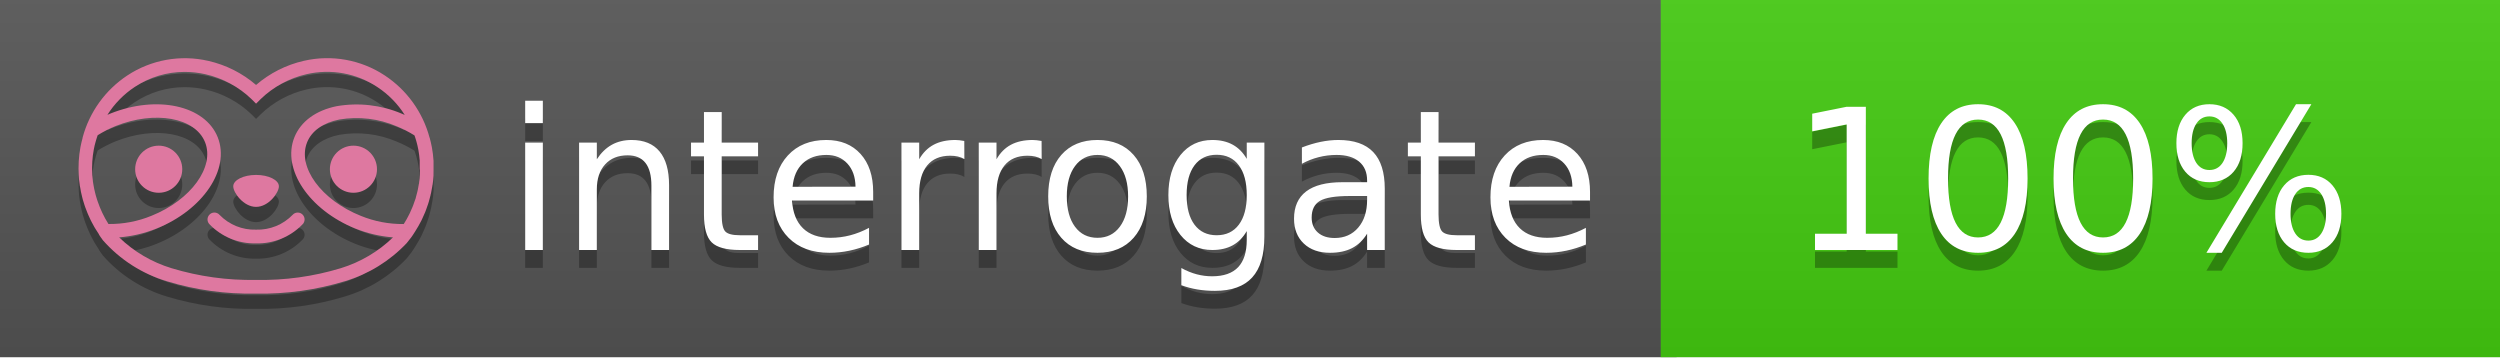
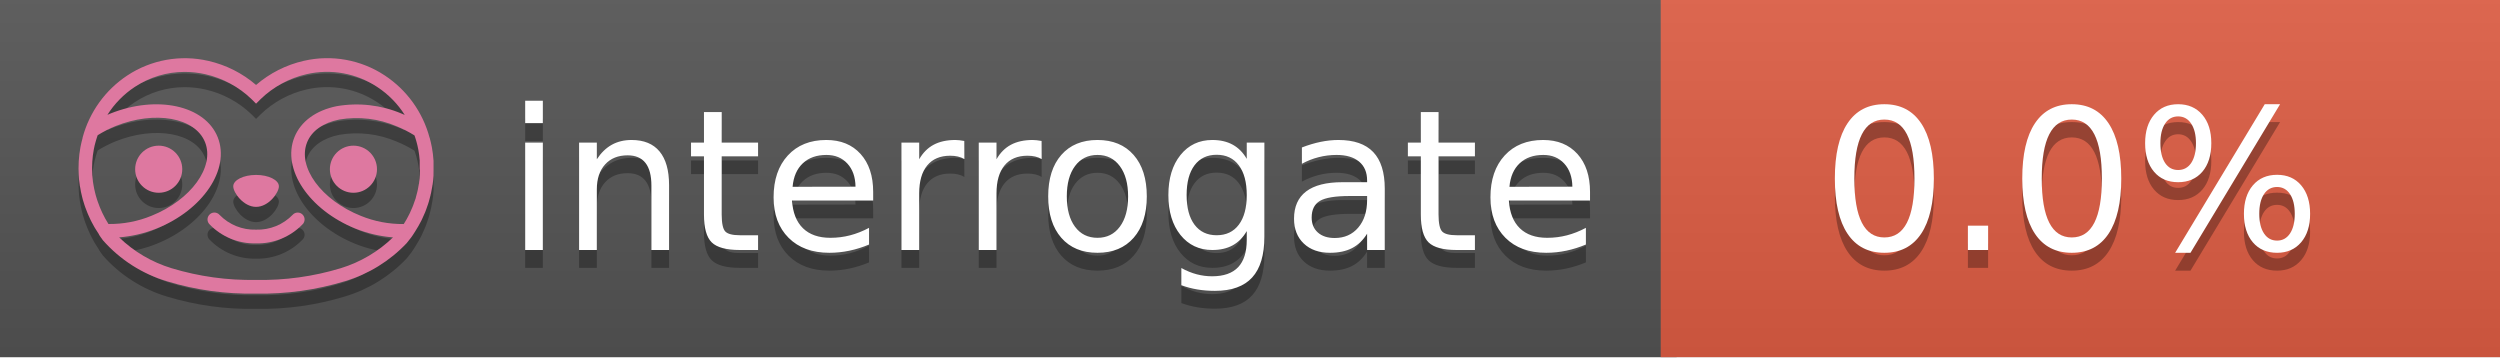
<svg xmlns="http://www.w3.org/2000/svg" width="140" height="20" viewBox="0 0 140 20" version="1.1" xml:space="preserve" style="fill-rule:evenodd;clip-rule:evenodd;stroke-linejoin:round;stroke-miterlimit:2;">
  <g transform="matrix(1,0,0,1,22,0)">
    <g id="backgrounds" transform="matrix(1.32789,0,0,1,-22.3892,0)">
      <rect x="0" y="0" width="71" height="20" style="fill:rgb(85,85,85);" />
    </g>
-     <rect x="71" y="0" width="47" height="20" data-interrogate="color" style="fill:#4c1" />
+     <rect x="71" y="0" width="47" height="20" data-interrogate="color" style="fill:#e05d44" />
    <g transform="matrix(1.19746,0,0,1,-22.3744,-4.85723e-16)">
      <rect x="0" y="0" width="118" height="20" style="fill:url(#_Linear1);" />
    </g>
  </g>
  <g fill="#fff" text-anchor="middle" font-family="DejaVu Sans,Verdana,Geneva,sans-serif" font-size="110">
    <text x="590" y="150" fill="#010101" fill-opacity=".3" transform="scale(.1)" textLength="610">interrogate</text>
    <text x="590" y="140" transform="scale(.1)" textLength="610">interrogate</text>
-     <text x="1160" y="150" fill="#010101" fill-opacity=".3" transform="scale(.1)" textLength="330" data-interrogate="result">100%</text>
-     <text x="1160" y="140" transform="scale(.1)" textLength="330" data-interrogate="result">100%</text>
+     <text x="1160" y="150" fill="#010101" fill-opacity=".3" transform="scale(.1)" textLength="300" data-interrogate="result">0.0%</text>
+     <text x="1160" y="140" transform="scale(.1)" textLength="300" data-interrogate="result">0.0%</text>
  </g>
  <g id="logo-shadow" transform="matrix(0.854876,0,0,0.854876,-6.73514,1.732)">
    <g transform="matrix(0.299012,0,0,0.299012,9.70229,-6.68582)">
      <path d="M50,64.25C52.76,64.25 55,61.13 55,59.75C55,58.37 52.76,57.25 50,57.25C47.24,57.25 45,58.37 45,59.75C45,61.13 47.24,64.25 50,64.25Z" style="fill:rgb(1,1,1);fill-opacity:0.3;fill-rule:nonzero;" />
    </g>
    <g transform="matrix(0.299012,0,0,0.299012,9.70229,-6.68582)">
      <path d="M88,49.05C86.506,43.475 83.018,38.638 78.2,35.46C72.969,32.002 66.539,30.844 60.43,32.26C56.576,33.145 52.995,34.958 50,37.54C46.998,34.958 43.411,33.149 39.55,32.27C33.441,30.853 27.011,32.011 21.78,35.47C16.97,38.652 13.489,43.489 12,49.06L12,49.13C11.82,49.79 11.66,50.46 11.53,51.13C11.146,53.207 11.021,55.323 11.16,57.43C11.16,58.03 11.26,58.63 11.34,59.23C11.34,59.51 11.43,59.79 11.48,60.07C11.53,60.35 11.58,60.68 11.64,60.98C11.7,61.28 11.8,61.69 11.89,62.05C11.98,62.41 11.99,62.47 12.05,62.68C12.16,63.07 12.28,63.46 12.41,63.84L12.58,64.34C12.72,64.74 12.88,65.14 13.04,65.53L13.23,65.98C13.403,66.373 13.583,66.767 13.77,67.16L13.99,67.59C14.19,67.97 14.39,68.35 14.61,68.73L14.87,69.15C15.1,69.52 15.33,69.89 15.58,70.26L15.58,70.32L15.99,70.93C16.14,71.14 16.29,71.36 16.45,71.57C20.206,75.83 25.086,78.95 30.53,80.57C36.839,82.48 43.41,83.385 50,83.25C56.599,83.374 63.177,82.456 69.49,80.53C74.644,78.978 79.303,76.102 83,72.19C83.34,71.78 83.65,71.35 84,70.92L84.18,70.66L84.33,70.44L84.41,70.32C84.55,70.12 84.67,69.9 84.81,69.7C85.07,69.3 85.32,68.89 85.55,68.48C85.78,68.07 86.02,67.65 86.23,67.22C86.31,67.05 86.39,66.88 86.47,66.7C86.67,66.28 86.85,65.87 87.03,65.44L87.23,64.92C87.397,64.487 87.55,64.05 87.69,63.61L87.85,63.09C87.98,62.64 88.1,62.19 88.21,61.74C88.21,61.57 88.3,61.39 88.33,61.22C88.43,60.75 88.52,60.22 88.6,59.79C88.6,59.64 88.66,59.49 88.68,59.33C88.77,58.71 88.84,58.08 88.88,57.45L88.88,54.17C88.817,53.164 88.693,52.162 88.51,51.17C88.38,50.5 88.23,49.84 88.05,49.17L88,49.05ZM85.89,56.44L85.89,57.23C85.89,57.78 85.79,58.32 85.72,58.86C85.72,59.01 85.72,59.15 85.65,59.3C85.59,59.7 85.51,60.11 85.43,60.51L85.32,60.99C85.23,61.38 85.12,61.77 85.01,62.16C85.01,62.31 84.93,62.46 84.88,62.6C84.74,63.04 84.59,63.47 84.42,63.9L84.27,64.28C84.1,64.71 83.91,65.14 83.71,65.56C83.51,65.98 83.43,66.12 83.28,66.4L83.01,66.91C82.83,67.223 82.643,67.537 82.45,67.85L82.35,68.01C79.121,68.047 75.918,67.434 72.93,66.21C64.27,62.74 59,55.52 61.18,50.11C62.18,47.6 64.7,45.82 68.26,45.11C72.489,44.395 76.835,44.908 80.78,46.59C82.141,47.144 83.453,47.813 84.7,48.59C84.76,48.76 84.82,48.93 84.88,49.1C84.94,49.27 85.05,49.63 85.12,49.9C85.28,50.5 85.44,51.1 85.55,51.73C85.691,52.507 85.792,53.292 85.85,54.08L85.85,55.89C85.85,56.12 85.91,56.25 85.91,56.45L85.89,56.44ZM17.66,68C16.668,66.435 15.869,64.756 15.28,63L15.17,62.68C15.06,62.35 14.96,62.01 14.87,61.68C14.823,61.493 14.777,61.31 14.73,61.13C14.66,60.84 14.59,60.55 14.53,60.27C14.47,59.99 14.43,59.72 14.38,59.44C14.33,59.16 14.3,59 14.27,58.78C14.2,58.27 14.15,57.78 14.11,57.23L14.11,57.03C14.008,55.236 14.122,53.437 14.45,51.67C14.56,51.06 14.71,50.46 14.88,49.87C14.96,49.59 15.04,49.32 15.13,49.05C15.22,48.78 15.24,48.72 15.3,48.55C16.548,47.774 17.859,47.105 19.22,46.55C27.86,43.09 36.65,44.67 38.82,50.08C40.99,55.49 35.73,62.74 27.09,66.2C24.101,67.431 20.893,68.043 17.66,68ZM68.57,77.68C62.554,79.508 56.287,80.376 50,80.25C43.737,80.37 37.495,79.506 31.5,77.69C27.185,76.38 23.243,74.062 20,70.93C22.815,70.706 25.58,70.055 28.2,69C38.37,64.92 44.39,56 41.6,49C38.81,42 28.27,39.72 18.1,43.8L17.43,44.09C18.973,41.648 21.019,39.561 23.43,37.97C26.671,35.824 30.473,34.68 34.36,34.68C35.884,34.681 37.404,34.852 38.89,35.19C42.694,36.049 46.191,37.935 49,40.64L50,41.64L51,40.64C53.797,37.937 57.279,36.049 61.07,35.18C66.402,33.947 72.014,34.968 76.57,38C78.98,39.588 81.026,41.671 82.57,44.11L81.9,43.82C77.409,41.921 72.464,41.355 67.66,42.19C63.08,43.12 59.79,45.54 58.39,49.02C55.6,55.97 61.62,64.94 71.79,69.02C74.414,70.07 77.182,70.714 80,70.93C76.776,74.05 72.859,76.363 68.57,77.68Z" style="fill:rgb(1,1,1);fill-opacity:0.3;fill-rule:nonzero;" />
    </g>
    <g transform="matrix(0.299012,0,0,0.299012,9.70229,-6.68582)">
      <circle cx="71.33" cy="56" r="5.16" style="fill:rgb(1,1,1);fill-opacity:0.3;" />
    </g>
    <g transform="matrix(0.299012,0,0,0.299012,9.70229,-6.68582)">
      <circle cx="28.67" cy="56" r="5.16" style="fill:rgb(1,1,1);fill-opacity:0.3;" />
    </g>
    <g transform="matrix(0.299012,0,0,0.299012,9.70229,-6.68582)">
      <path d="M58,66C55.912,68.161 53.003,69.339 50,69.24C46.997,69.339 44.088,68.161 42,66C41.714,65.677 41.302,65.491 40.87,65.491C40.042,65.491 39.361,66.172 39.361,67C39.361,67.368 39.496,67.724 39.74,68C42.403,70.804 46.134,72.35 50,72.25C53.862,72.347 57.59,70.802 60.25,68C60.495,67.725 60.63,67.369 60.63,67C60.63,66.174 59.951,65.495 59.125,65.495C58.695,65.495 58.285,65.679 58,66Z" style="fill:rgb(1,1,1);fill-opacity:0.3;fill-rule:nonzero;" />
    </g>
  </g>
  <g id="logo-pink" transform="matrix(0.854876,0,0,0.854876,-6.73514,0.877124)">
    <g transform="matrix(0.299012,0,0,0.299012,9.70229,-6.68582)">
      <path d="M50,64.25C52.76,64.25 55,61.13 55,59.75C55,58.37 52.76,57.25 50,57.25C47.24,57.25 45,58.37 45,59.75C45,61.13 47.24,64.25 50,64.25Z" style="fill:rgb(222,120,160);fill-rule:nonzero;" />
    </g>
    <g transform="matrix(0.299012,0,0,0.299012,9.70229,-6.68582)">
      <path d="M88,49.05C86.506,43.475 83.018,38.638 78.2,35.46C72.969,32.002 66.539,30.844 60.43,32.26C56.576,33.145 52.995,34.958 50,37.54C46.998,34.958 43.411,33.149 39.55,32.27C33.441,30.853 27.011,32.011 21.78,35.47C16.97,38.652 13.489,43.489 12,49.06L12,49.13C11.82,49.79 11.66,50.46 11.53,51.13C11.146,53.207 11.021,55.323 11.16,57.43C11.16,58.03 11.26,58.63 11.34,59.23C11.34,59.51 11.43,59.79 11.48,60.07C11.53,60.35 11.58,60.68 11.64,60.98C11.7,61.28 11.8,61.69 11.89,62.05C11.98,62.41 11.99,62.47 12.05,62.68C12.16,63.07 12.28,63.46 12.41,63.84L12.58,64.34C12.72,64.74 12.88,65.14 13.04,65.53L13.23,65.98C13.403,66.373 13.583,66.767 13.77,67.16L13.99,67.59C14.19,67.97 14.39,68.35 14.61,68.73L14.87,69.15C15.1,69.52 15.33,69.89 15.58,70.26L15.58,70.32L15.99,70.93C16.14,71.14 16.29,71.36 16.45,71.57C20.206,75.83 25.086,78.95 30.53,80.57C36.839,82.48 43.41,83.385 50,83.25C56.599,83.374 63.177,82.456 69.49,80.53C74.644,78.978 79.303,76.102 83,72.19C83.34,71.78 83.65,71.35 84,70.92L84.18,70.66L84.33,70.44L84.41,70.32C84.55,70.12 84.67,69.9 84.81,69.7C85.07,69.3 85.32,68.89 85.55,68.48C85.78,68.07 86.02,67.65 86.23,67.22C86.31,67.05 86.39,66.88 86.47,66.7C86.67,66.28 86.85,65.87 87.03,65.44L87.23,64.92C87.397,64.487 87.55,64.05 87.69,63.61L87.85,63.09C87.98,62.64 88.1,62.19 88.21,61.74C88.21,61.57 88.3,61.39 88.33,61.22C88.43,60.75 88.52,60.22 88.6,59.79C88.6,59.64 88.66,59.49 88.68,59.33C88.77,58.71 88.84,58.08 88.88,57.45L88.88,54.17C88.817,53.164 88.693,52.162 88.51,51.17C88.38,50.5 88.23,49.84 88.05,49.17L88,49.05ZM85.89,56.44L85.89,57.23C85.89,57.78 85.79,58.32 85.72,58.86C85.72,59.01 85.72,59.15 85.65,59.3C85.59,59.7 85.51,60.11 85.43,60.51L85.32,60.99C85.23,61.38 85.12,61.77 85.01,62.16C85.01,62.31 84.93,62.46 84.88,62.6C84.74,63.04 84.59,63.47 84.42,63.9L84.27,64.28C84.1,64.71 83.91,65.14 83.71,65.56C83.51,65.98 83.43,66.12 83.28,66.4L83.01,66.91C82.83,67.223 82.643,67.537 82.45,67.85L82.35,68.01C79.121,68.047 75.918,67.434 72.93,66.21C64.27,62.74 59,55.52 61.18,50.11C62.18,47.6 64.7,45.82 68.26,45.11C72.489,44.395 76.835,44.908 80.78,46.59C82.141,47.144 83.453,47.813 84.7,48.59C84.76,48.76 84.82,48.93 84.88,49.1C84.94,49.27 85.05,49.63 85.12,49.9C85.28,50.5 85.44,51.1 85.55,51.73C85.691,52.507 85.792,53.292 85.85,54.08L85.85,55.89C85.85,56.12 85.91,56.25 85.91,56.45L85.89,56.44ZM17.66,68C16.668,66.435 15.869,64.756 15.28,63L15.17,62.68C15.06,62.35 14.96,62.01 14.87,61.68C14.823,61.493 14.777,61.31 14.73,61.13C14.66,60.84 14.59,60.55 14.53,60.27C14.47,59.99 14.43,59.72 14.38,59.44C14.33,59.16 14.3,59 14.27,58.78C14.2,58.27 14.15,57.78 14.11,57.23L14.11,57.03C14.008,55.236 14.122,53.437 14.45,51.67C14.56,51.06 14.71,50.46 14.88,49.87C14.96,49.59 15.04,49.32 15.13,49.05C15.22,48.78 15.24,48.72 15.3,48.55C16.548,47.774 17.859,47.105 19.22,46.55C27.86,43.09 36.65,44.67 38.82,50.08C40.99,55.49 35.73,62.74 27.09,66.2C24.101,67.431 20.893,68.043 17.66,68ZM68.57,77.68C62.554,79.508 56.287,80.376 50,80.25C43.737,80.37 37.495,79.506 31.5,77.69C27.185,76.38 23.243,74.062 20,70.93C22.815,70.706 25.58,70.055 28.2,69C38.37,64.92 44.39,56 41.6,49C38.81,42 28.27,39.72 18.1,43.8L17.43,44.09C18.973,41.648 21.019,39.561 23.43,37.97C26.671,35.824 30.473,34.68 34.36,34.68C35.884,34.681 37.404,34.852 38.89,35.19C42.694,36.049 46.191,37.935 49,40.64L50,41.64L51,40.64C53.797,37.937 57.279,36.049 61.07,35.18C66.402,33.947 72.014,34.968 76.57,38C78.98,39.588 81.026,41.671 82.57,44.11L81.9,43.82C77.409,41.921 72.464,41.355 67.66,42.19C63.08,43.12 59.79,45.54 58.39,49.02C55.6,55.97 61.62,64.94 71.79,69.02C74.414,70.07 77.182,70.714 80,70.93C76.776,74.05 72.859,76.363 68.57,77.68Z" style="fill:rgb(222,120,160);fill-rule:nonzero;" />
    </g>
    <g transform="matrix(0.299012,0,0,0.299012,9.70229,-6.68582)">
      <circle cx="71.33" cy="56" r="5.16" style="fill:rgb(222,120,160);" />
    </g>
    <g transform="matrix(0.299012,0,0,0.299012,9.70229,-6.68582)">
      <circle cx="28.67" cy="56" r="5.16" style="fill:rgb(222,120,160);" />
    </g>
    <g transform="matrix(0.299012,0,0,0.299012,9.70229,-6.68582)">
      <path d="M58,66C55.912,68.161 53.003,69.339 50,69.24C46.997,69.339 44.088,68.161 42,66C41.714,65.677 41.302,65.491 40.87,65.491C40.042,65.491 39.361,66.172 39.361,67C39.361,67.368 39.496,67.724 39.74,68C42.403,70.804 46.134,72.35 50,72.25C53.862,72.347 57.59,70.802 60.25,68C60.495,67.725 60.63,67.369 60.63,67C60.63,66.174 59.951,65.495 59.125,65.495C58.695,65.495 58.285,65.679 58,66Z" style="fill:rgb(222,120,160);fill-rule:nonzero;" />
    </g>
  </g>
  <defs>
    <linearGradient id="_Linear1" x1="0" y1="0" x2="1" y2="0" gradientUnits="userSpaceOnUse" gradientTransform="matrix(1.22465e-15,20,-20,1.22465e-15,0,0)">
      <stop offset="0" style="stop-color:rgb(187,187,187);stop-opacity:0.1" />
      <stop offset="1" style="stop-color:black;stop-opacity:0.1" />
    </linearGradient>
  </defs>
</svg>
